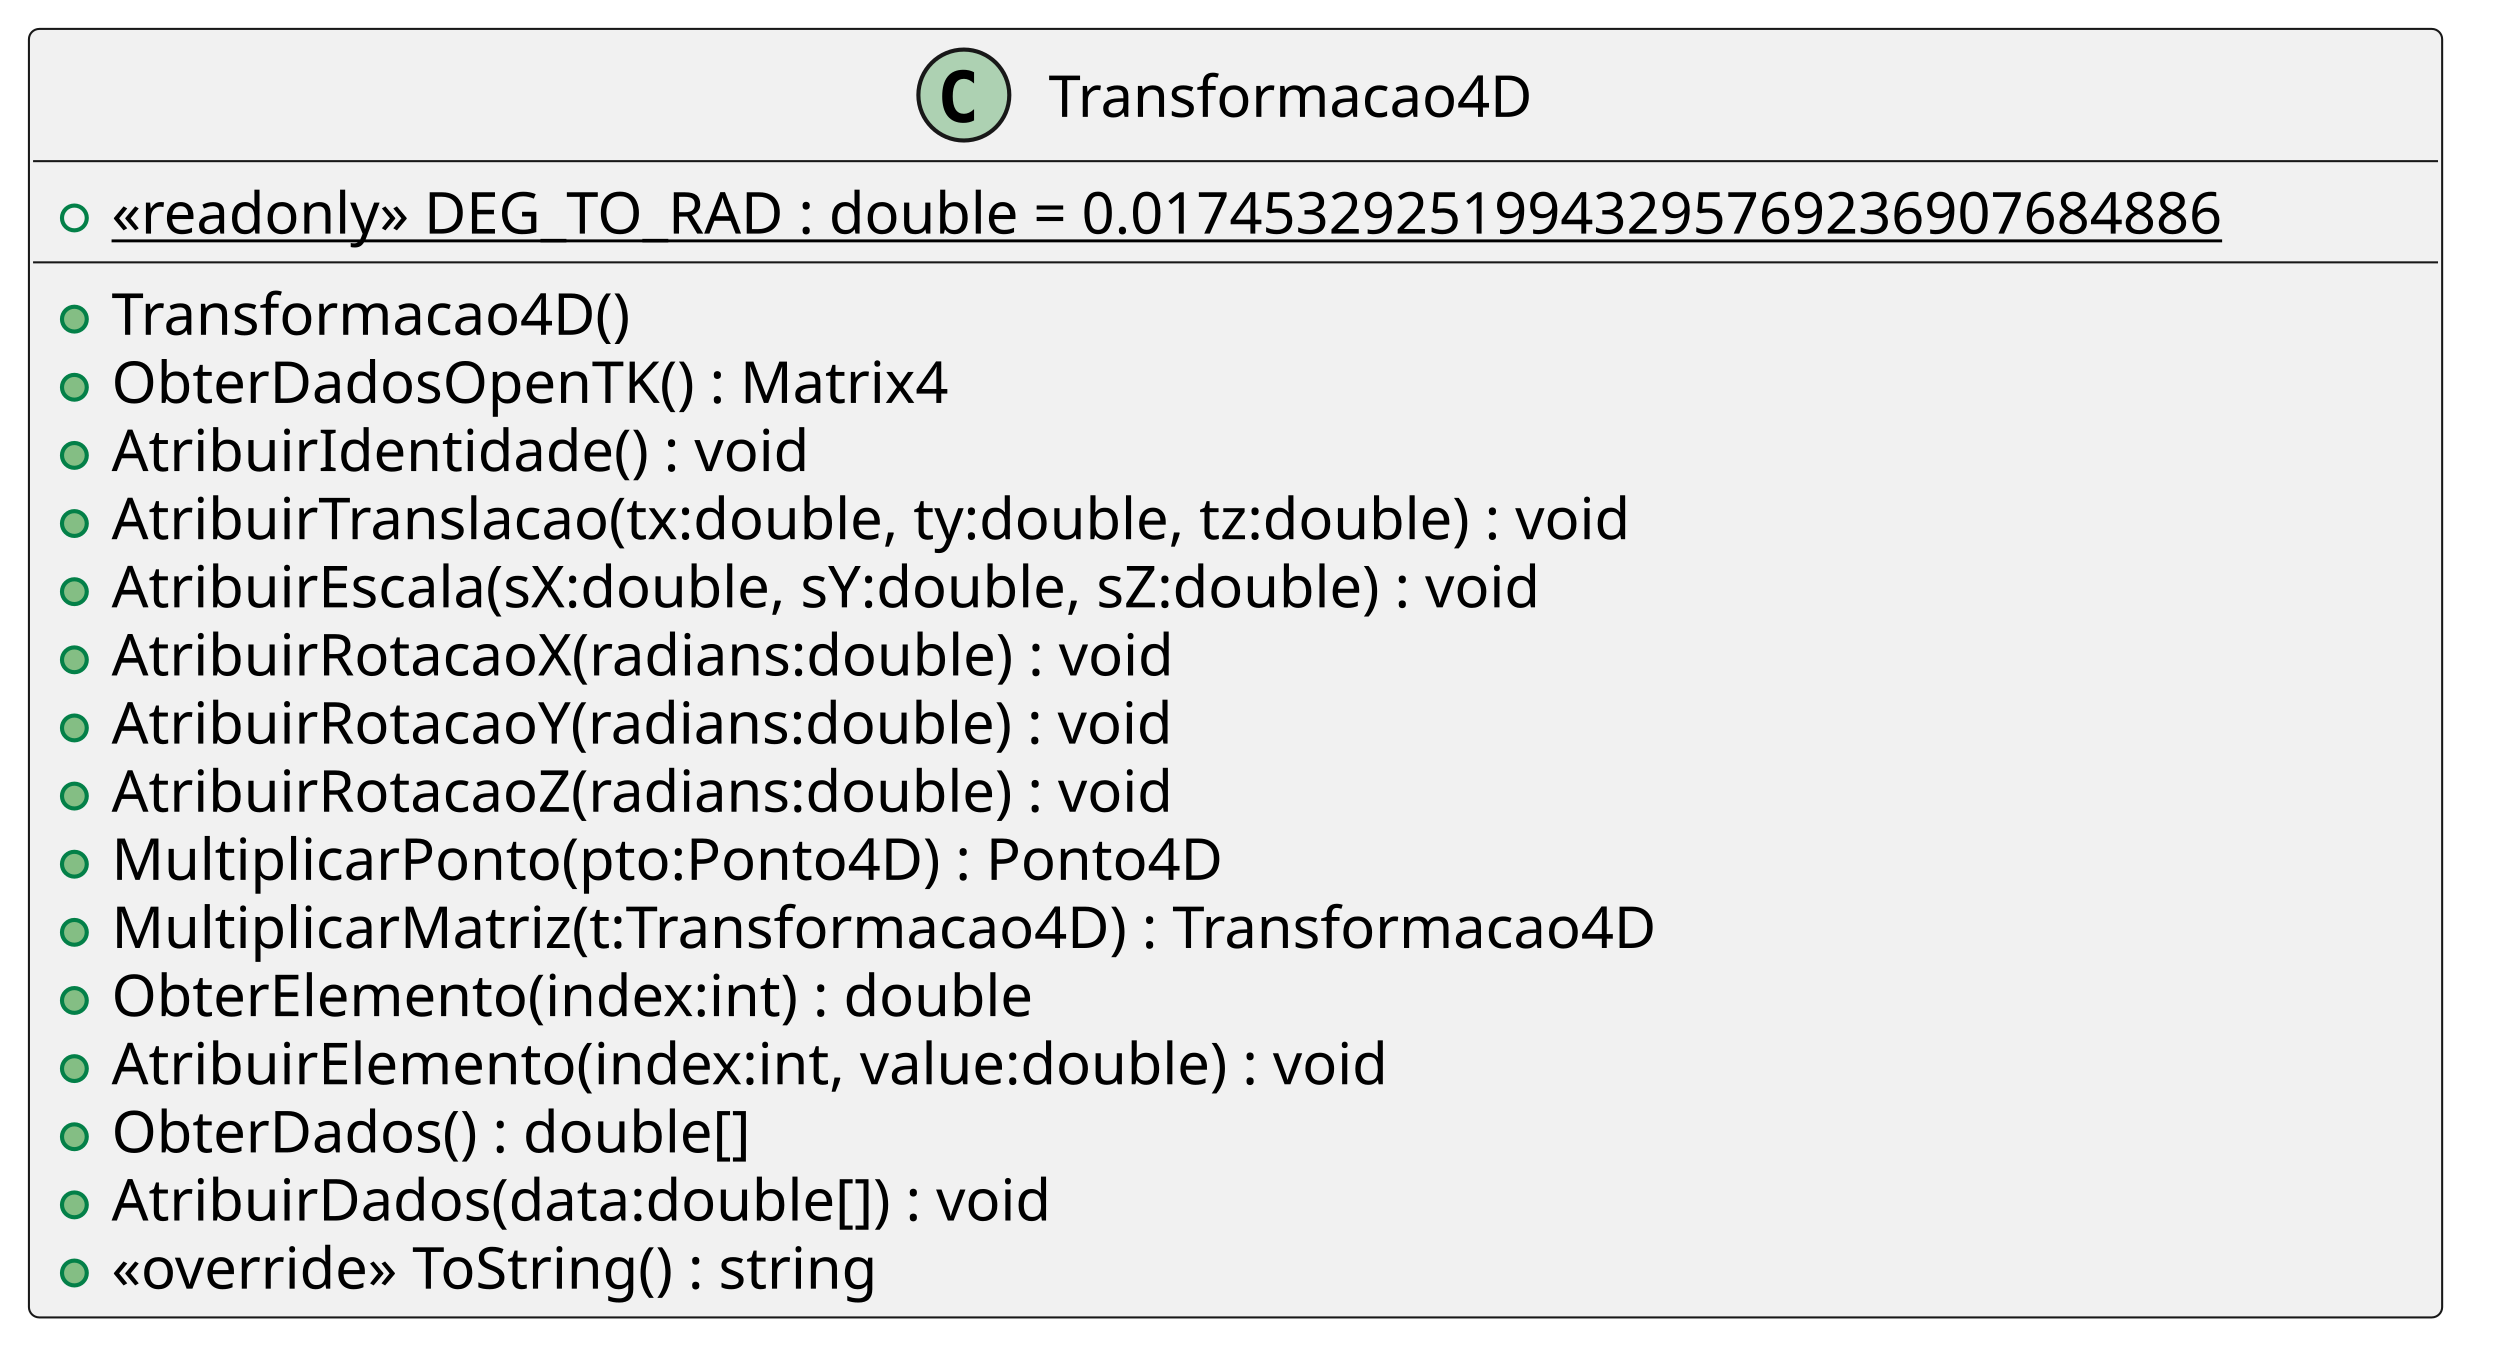
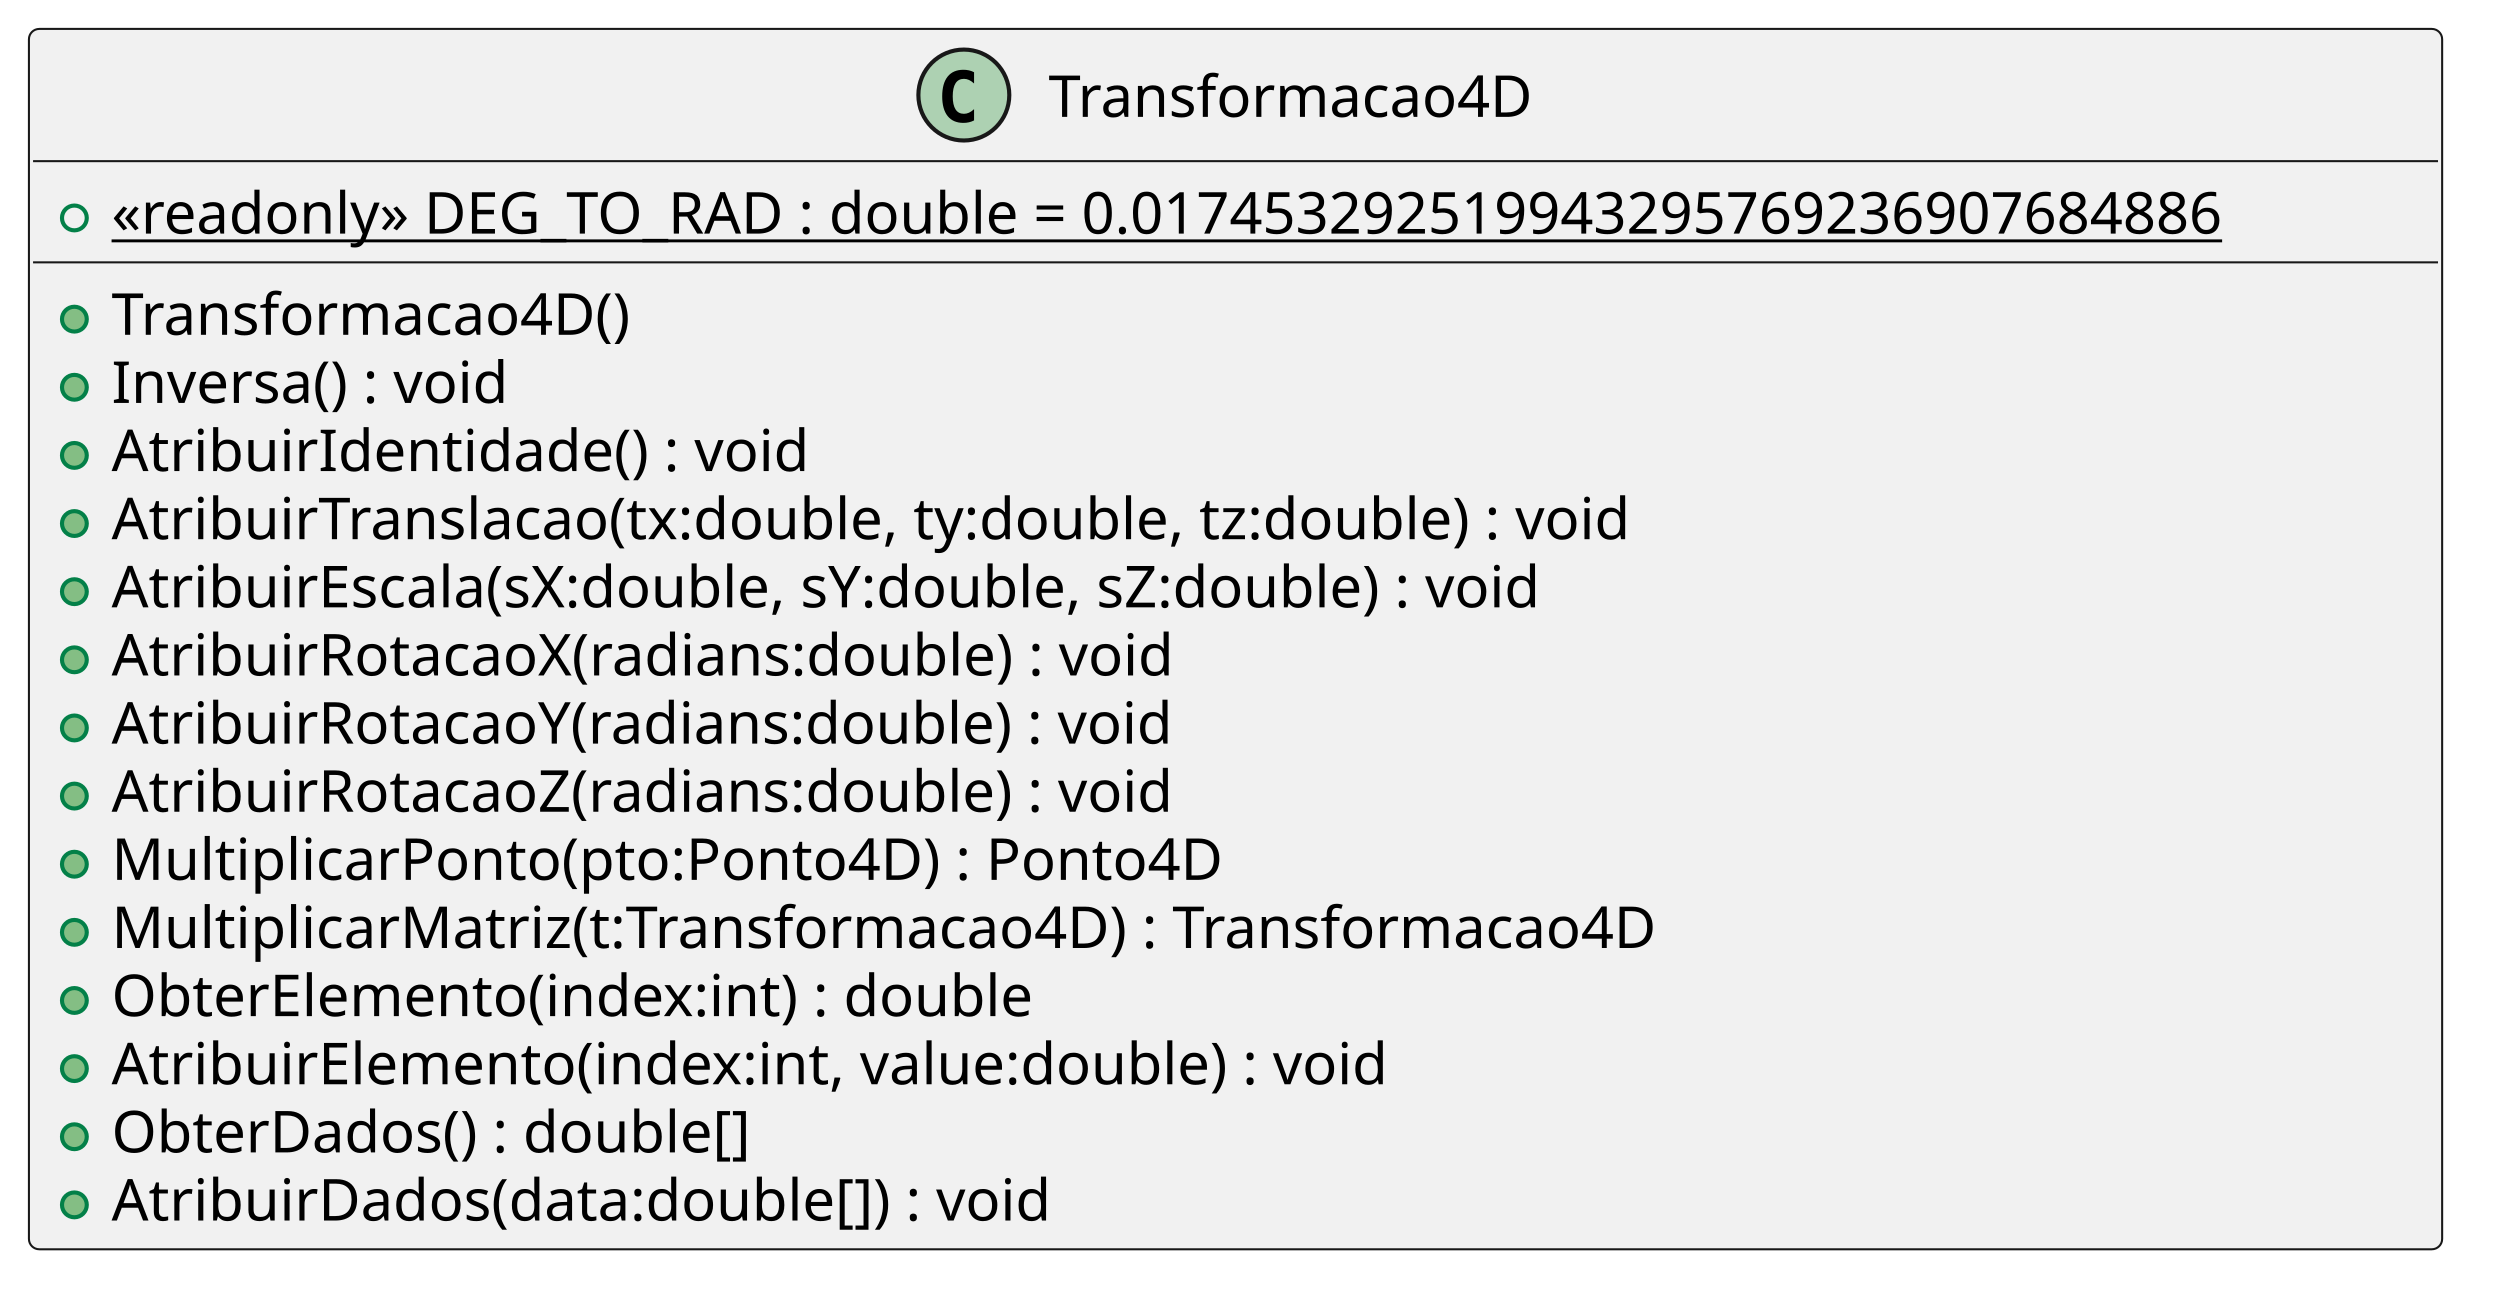
- <svg xmlns="http://www.w3.org/2000/svg" contentStyleType="text/css" height="332px" preserveAspectRatio="none" style="width:605px;height:332px;background:#FFFFFF;" version="1.1" viewBox="0 0 605 332" width="605px" zoomAndPan="magnify">
+ <svg xmlns="http://www.w3.org/2000/svg" contentStyleType="text/css" height="316px" preserveAspectRatio="none" style="width:605px;height:316px;background:#FFFFFF;" version="1.1" viewBox="0 0 605 316" width="605px" zoomAndPan="magnify">
  <defs />
  <g>
    <g id="elem_Transformacao4D">
-       <rect codeLine="1" fill="#F1F1F1" height="311.812" id="Transformacao4D" rx="2.5" ry="2.5" style="stroke:#181818;stroke-width:0.5;" width="584" x="7" y="7" />
+       <rect codeLine="1" fill="#F1F1F1" height="295.324" id="Transformacao4D" rx="2.5" ry="2.5" style="stroke:#181818;stroke-width:0.5;" width="584" x="7" y="7" />
      <ellipse cx="233.25" cy="23" fill="#ADD1B2" rx="11" ry="11" style="stroke:#181818;stroke-width:1.0;" />
      <path d="M235.723,29.143 Q235.142,29.442 234.503,29.591 Q233.864,29.741 233.158,29.741 Q230.651,29.741 229.332,28.089 Q228.012,26.437 228.012,23.316 Q228.012,20.186 229.332,18.535 Q230.651,16.883 233.158,16.883 Q233.864,16.883 234.511,17.032 Q235.159,17.182 235.723,17.48 L235.723,20.203 Q235.092,19.622 234.499,19.352 Q233.905,19.082 233.274,19.082 Q231.93,19.082 231.245,20.149 Q230.56,21.216 230.56,23.316 Q230.56,25.408 231.245,26.474 Q231.93,27.541 233.274,27.541 Q233.905,27.541 234.499,27.271 Q235.092,27.002 235.723,26.42 Z " fill="#000000" />
      <text fill="#000000" font-family="sans-serif" font-size="14" lengthAdjust="spacing" textLength="123" x="253.75" y="28.291">Transformacao4D</text>
      <line style="stroke:#181818;stroke-width:0.5;" x1="8" x2="590" y1="39" y2="39" />
      <ellipse cx="18" cy="52.744" fill="none" rx="3" ry="3" style="stroke:#038048;stroke-width:1.0;" />
      <text fill="#000000" font-family="sans-serif" font-size="14" lengthAdjust="spacing" text-decoration="underline" textLength="558" x="27" y="56.535">«readonly» DEG_TO_RAD : double = 0.017453292519943295769236907684886</text>
      <line style="stroke:#181818;stroke-width:0.5;" x1="8" x2="590" y1="63.488" y2="63.488" />
      <ellipse cx="18" cy="77.232" fill="#84BE84" rx="3" ry="3" style="stroke:#038048;stroke-width:1.0;" />
      <text fill="#000000" font-family="sans-serif" font-size="14" lengthAdjust="spacing" textLength="133" x="27" y="81.023">Transformacao4D()</text>
      <ellipse cx="18" cy="93.721" fill="#84BE84" rx="3" ry="3" style="stroke:#038048;stroke-width:1.0;" />
-       <text fill="#000000" font-family="sans-serif" font-size="14" lengthAdjust="spacing" textLength="212" x="27" y="97.512">ObterDadosOpenTK() : Matrix4</text>
+       <text fill="#000000" font-family="sans-serif" font-size="14" lengthAdjust="spacing" textLength="100" x="27" y="97.512">Inversa() : void</text>
      <ellipse cx="18" cy="110.209" fill="#84BE84" rx="3" ry="3" style="stroke:#038048;stroke-width:1.0;" />
      <text fill="#000000" font-family="sans-serif" font-size="14" lengthAdjust="spacing" textLength="177" x="27" y="114">AtribuirIdentidade() : void</text>
      <ellipse cx="18" cy="126.697" fill="#84BE84" rx="3" ry="3" style="stroke:#038048;stroke-width:1.0;" />
      <text fill="#000000" font-family="sans-serif" font-size="14" lengthAdjust="spacing" textLength="390" x="27" y="130.488">AtribuirTranslacao(tx:double, ty:double, tz:double) : void</text>
      <ellipse cx="18" cy="143.185" fill="#84BE84" rx="3" ry="3" style="stroke:#038048;stroke-width:1.0;" />
      <text fill="#000000" font-family="sans-serif" font-size="14" lengthAdjust="spacing" textLength="365" x="27" y="146.977">AtribuirEscala(sX:double, sY:double, sZ:double) : void</text>
      <ellipse cx="18" cy="159.674" fill="#84BE84" rx="3" ry="3" style="stroke:#038048;stroke-width:1.0;" />
      <text fill="#000000" font-family="sans-serif" font-size="14" lengthAdjust="spacing" textLength="271" x="27" y="163.465">AtribuirRotacaoX(radians:double) : void</text>
      <ellipse cx="18" cy="176.162" fill="#84BE84" rx="3" ry="3" style="stroke:#038048;stroke-width:1.0;" />
      <text fill="#000000" font-family="sans-serif" font-size="14" lengthAdjust="spacing" textLength="271" x="27" y="179.953">AtribuirRotacaoY(radians:double) : void</text>
      <ellipse cx="18" cy="192.65" fill="#84BE84" rx="3" ry="3" style="stroke:#038048;stroke-width:1.0;" />
      <text fill="#000000" font-family="sans-serif" font-size="14" lengthAdjust="spacing" textLength="270" x="27" y="196.441">AtribuirRotacaoZ(radians:double) : void</text>
      <ellipse cx="18" cy="209.139" fill="#84BE84" rx="3" ry="3" style="stroke:#038048;stroke-width:1.0;" />
      <text fill="#000000" font-family="sans-serif" font-size="14" lengthAdjust="spacing" textLength="279" x="27" y="212.93">MultiplicarPonto(pto:Ponto4D) : Ponto4D</text>
      <ellipse cx="18" cy="225.627" fill="#84BE84" rx="3" ry="3" style="stroke:#038048;stroke-width:1.0;" />
      <text fill="#000000" font-family="sans-serif" font-size="14" lengthAdjust="spacing" textLength="392" x="27" y="229.418">MultiplicarMatriz(t:Transformacao4D) : Transformacao4D</text>
      <ellipse cx="18" cy="242.115" fill="#84BE84" rx="3" ry="3" style="stroke:#038048;stroke-width:1.0;" />
      <text fill="#000000" font-family="sans-serif" font-size="14" lengthAdjust="spacing" textLength="234" x="27" y="245.906">ObterElemento(index:int) : double</text>
      <ellipse cx="18" cy="258.603" fill="#84BE84" rx="3" ry="3" style="stroke:#038048;stroke-width:1.0;" />
      <text fill="#000000" font-family="sans-serif" font-size="14" lengthAdjust="spacing" textLength="325" x="27" y="262.394">AtribuirElemento(index:int, value:double) : void</text>
      <ellipse cx="18" cy="275.092" fill="#84BE84" rx="3" ry="3" style="stroke:#038048;stroke-width:1.0;" />
      <text fill="#000000" font-family="sans-serif" font-size="14" lengthAdjust="spacing" textLength="162" x="27" y="278.883">ObterDados() : double[]</text>
      <ellipse cx="18" cy="291.58" fill="#84BE84" rx="3" ry="3" style="stroke:#038048;stroke-width:1.0;" />
      <text fill="#000000" font-family="sans-serif" font-size="14" lengthAdjust="spacing" textLength="239" x="27" y="295.371">AtribuirDados(data:double[]) : void</text>
-       <ellipse cx="18" cy="308.068" fill="#84BE84" rx="3" ry="3" style="stroke:#038048;stroke-width:1.0;" />
-       <text fill="#000000" font-family="sans-serif" font-size="14" lengthAdjust="spacing" textLength="196" x="27" y="311.859">«override» ToString() : string</text>
    </g>
  </g>
</svg>
